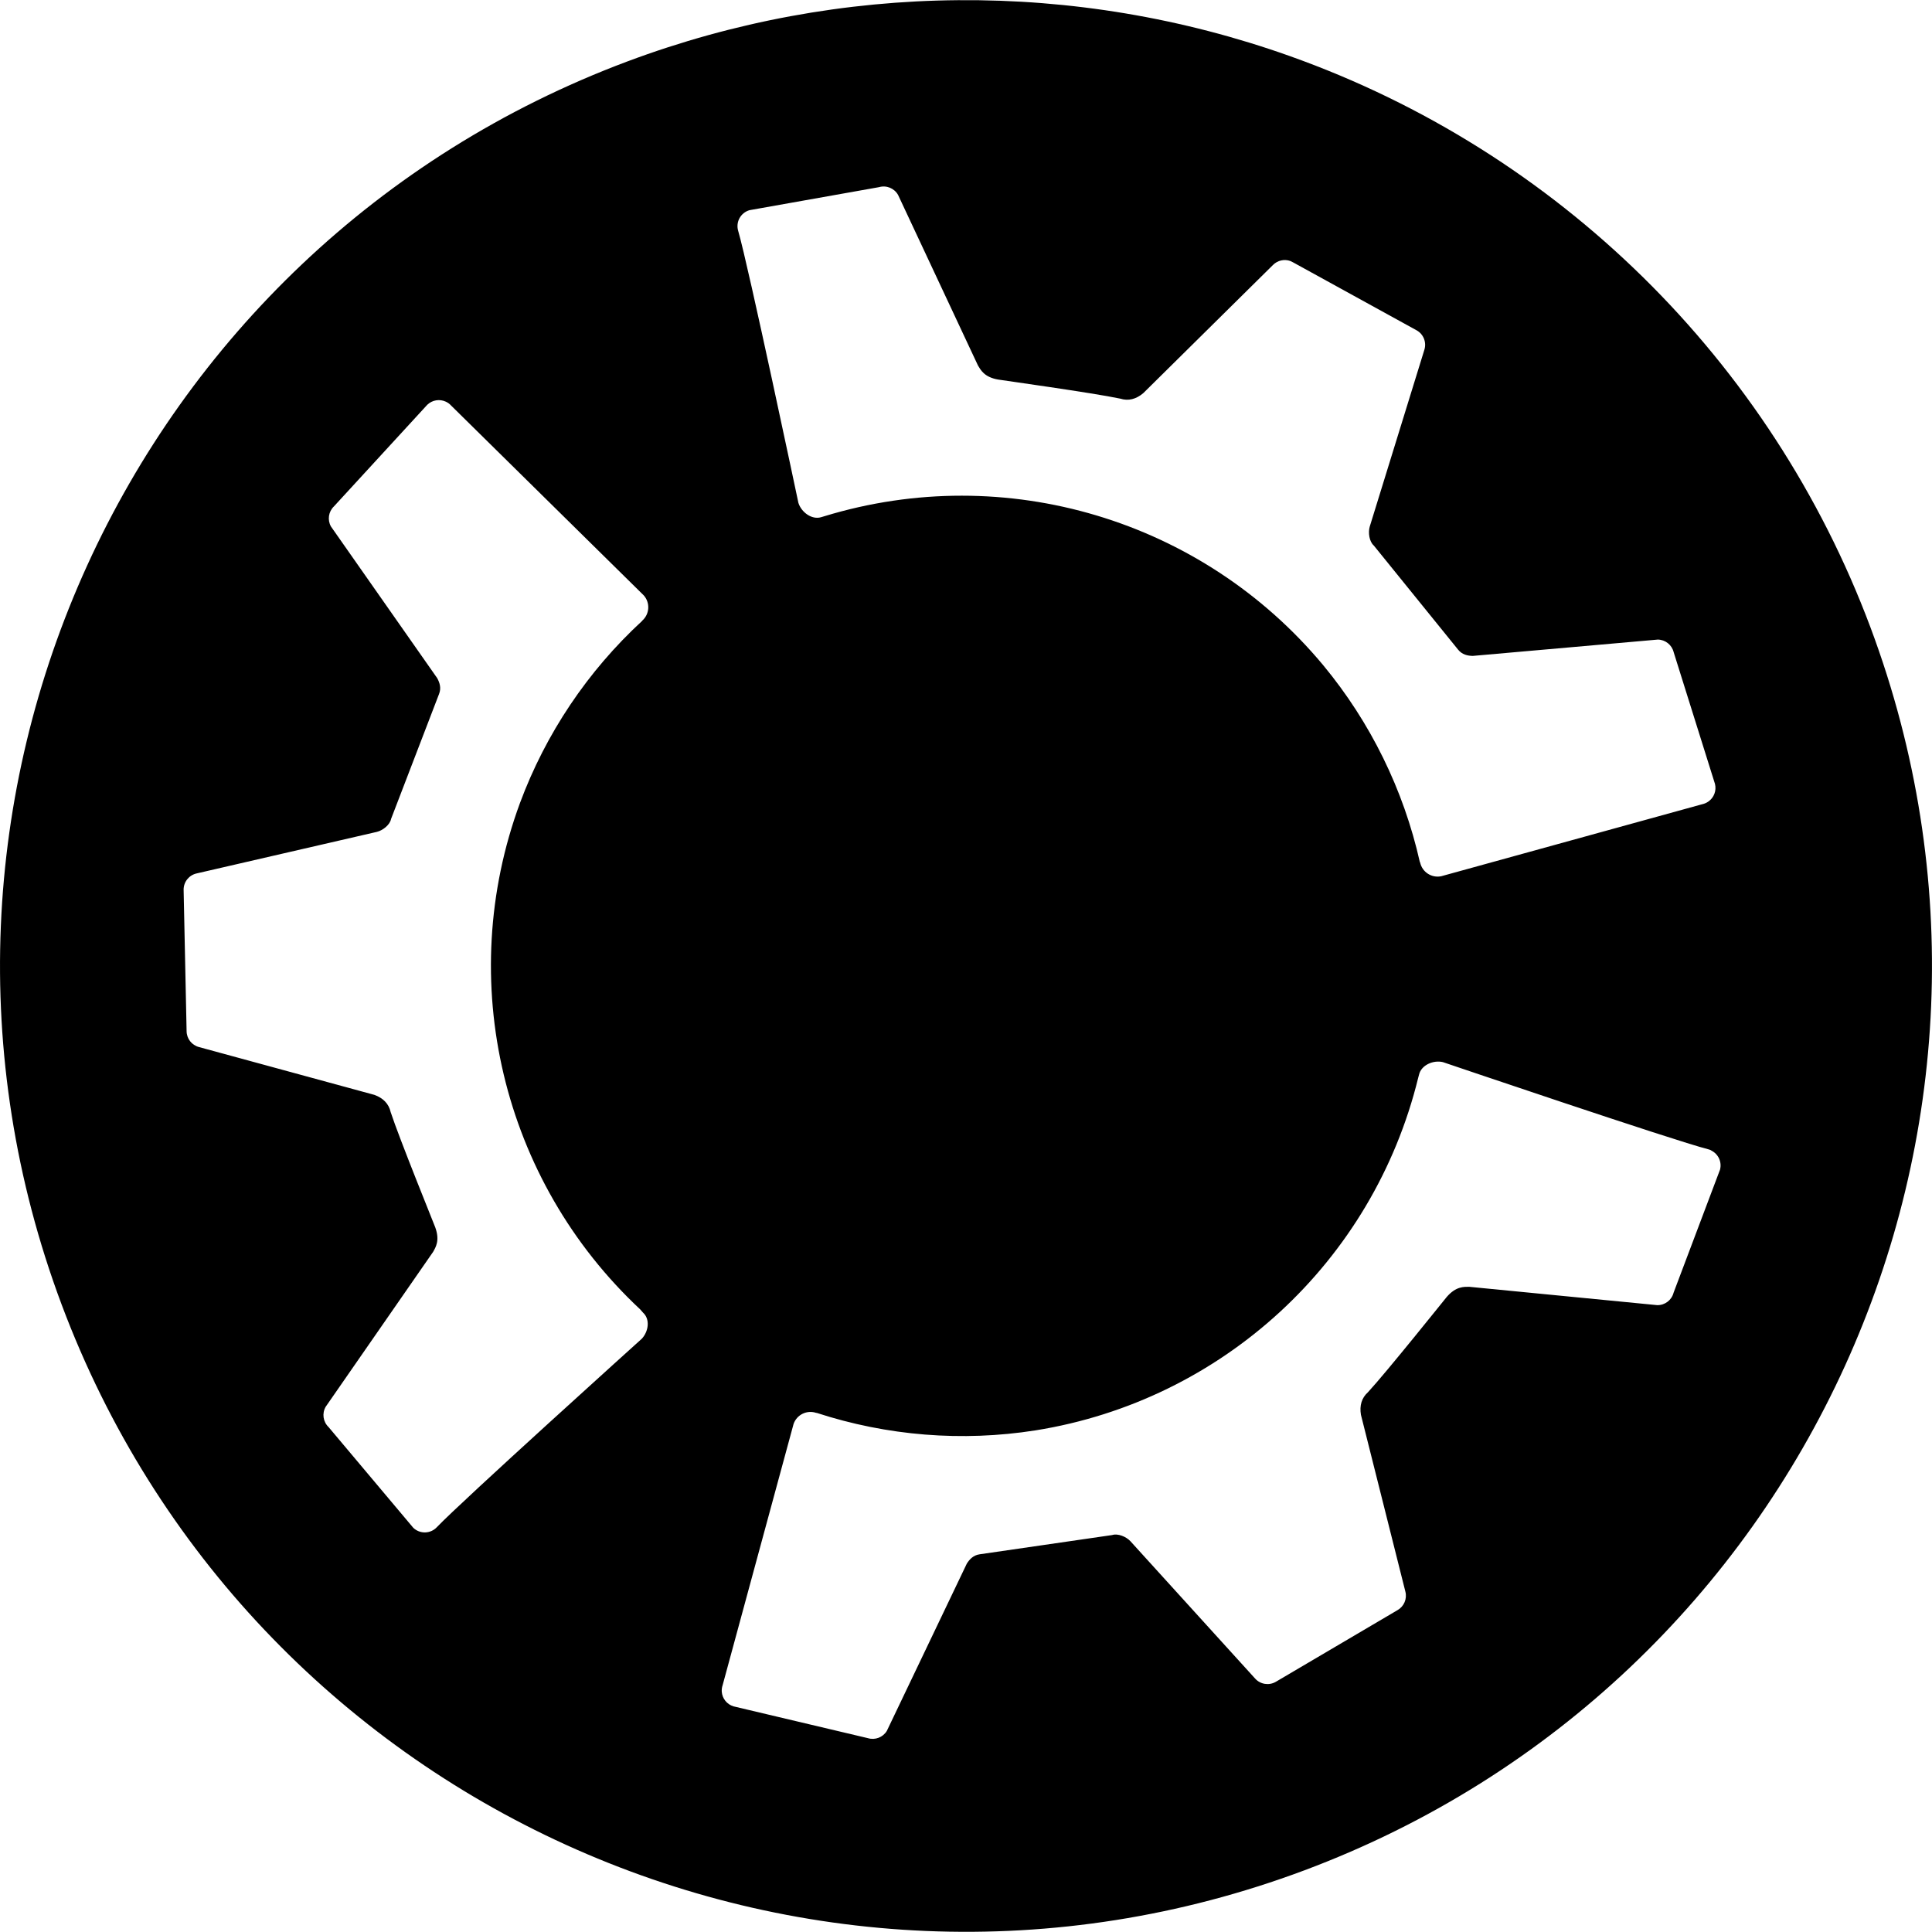
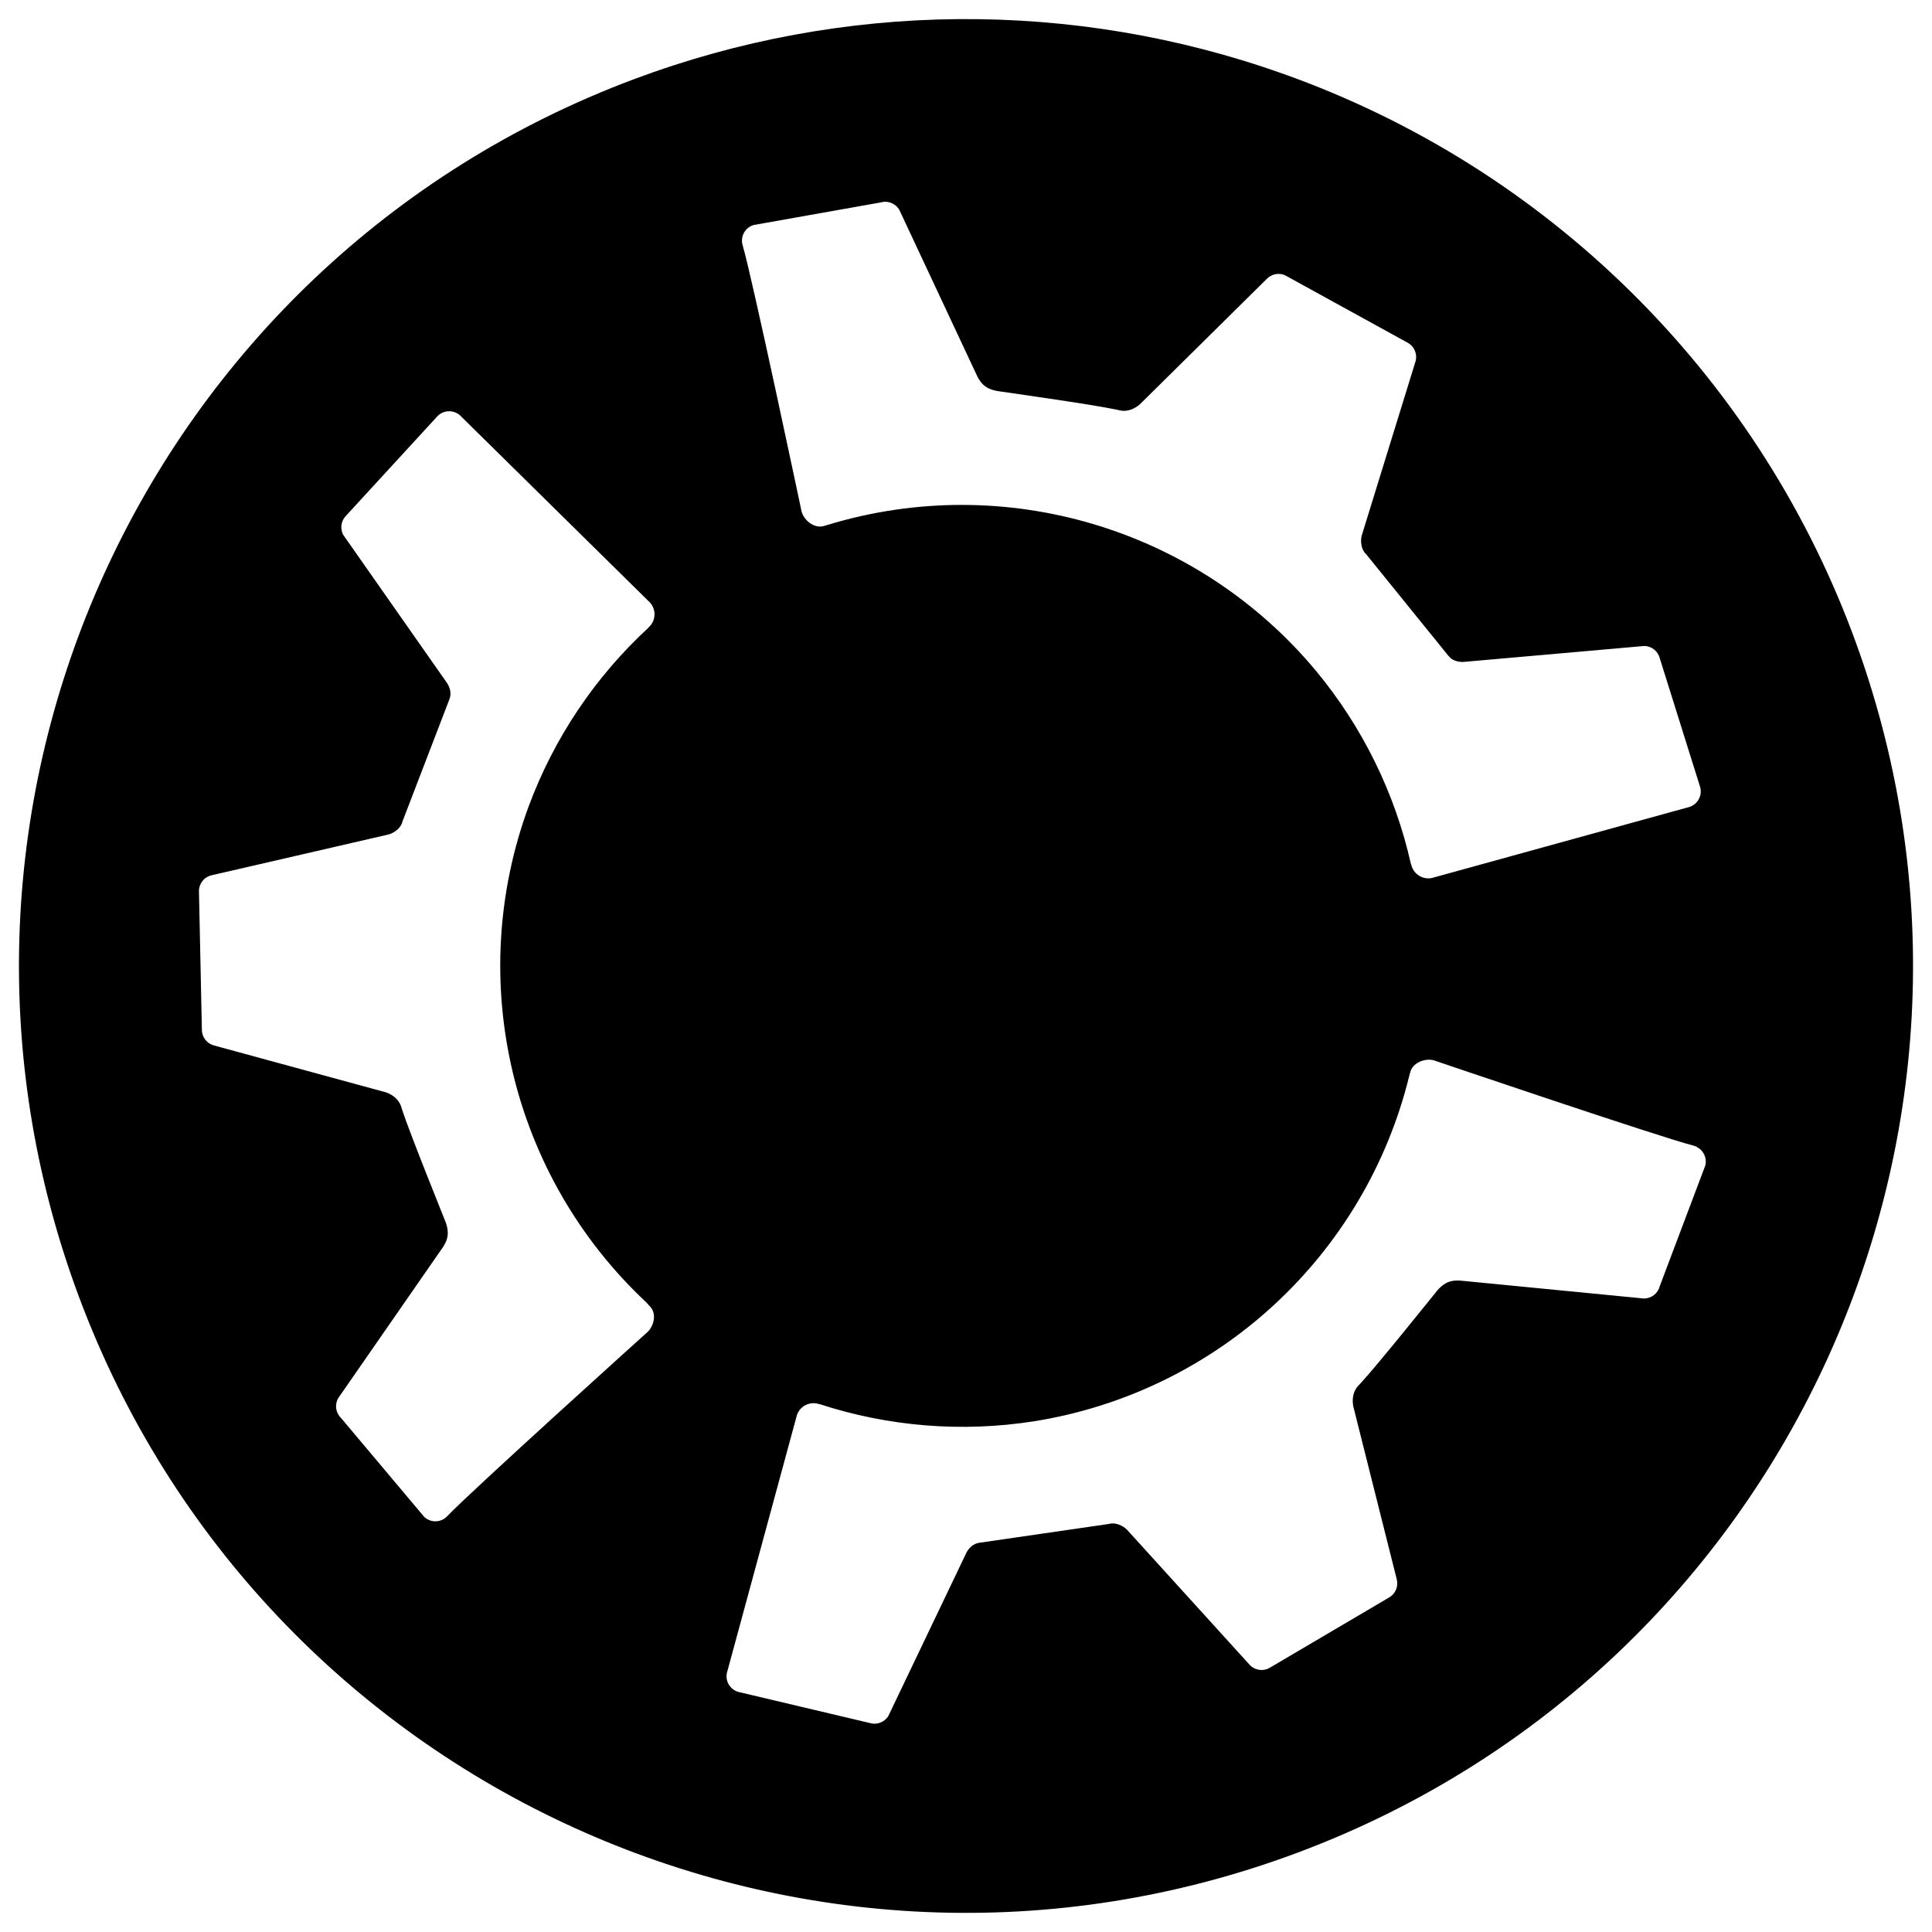
- <svg xmlns="http://www.w3.org/2000/svg" role="img" viewBox="0 0 24 24">
+ <svg xmlns="http://www.w3.org/2000/svg" role="img" viewBox="-0.240 -0.240 24.480 24.480">
  <path d="M 21.257,14.292 a 0.206,0.206 0 0,1 0.11,0.237 l -0.577,1.529 a 0.206,0.206 0 0,1 -0.203,0.155 l -2.337,-0.228 c -0.063,0.001 -0.162,-0.008 -0.278,0.126 c -0.018,0.021 -0.747,0.933 -0.978,1.183 c -0.079,0.071 -0.107,0.165 -0.088,0.281 l 0.552,2.196 a 0.206,0.206 0 0,1 -0.098,0.231 l -1.513,0.891 a 0.206,0.206 0 0,1 -0.256,-0.042 l -1.549,-1.706 c -0.052,-0.056 -0.155,-0.099 -0.227,-0.076 l -1.645,0.239 c -0.08,0.011 -0.127,0.064 -0.16,0.116 l -0.994,2.079 a 0.206,0.206 0 0,1 -0.235,0.089 l -1.669,-0.395 a 0.206,0.206 0 0,1 -0.146,-0.182 a 0.209,0.209 0 0,1 0.011,-0.082 l 0.881,-3.244 a 0.222,0.222 0 0,1 0.283,-0.137 l 0.003,-0.001 a 5.842,5.842 0 0,0 2.717,0.218 c 2.322,-0.37 4.196,-2.095 4.756,-4.379 l 0.011,-0.041 c 0.028,-0.119 0.177,-0.183 0.296,-0.155 c 0,0 2.868,0.974 3.294,1.082 a 0.209,0.209 0 0,1 0.039,0.014 z M 5.539,4.99 l 0,0 a 0.205,0.205 0 0,1 0.066,0.049 l 2.392,2.357 a 0.222,0.222 0 0,1 -0.019,0.314 l -0.001,0.003 A 5.842,5.842 0 0,0 6.459,9.976 c -0.813,2.206 -0.224,4.685 1.494,6.29 l 0.035,0.04 c 0.091,0.083 0.068,0.234 -0.015,0.324 c 0,0 -2.245,2.024 -2.547,2.342 a 0.206,0.206 0 0,1 -0.292,0.007 l -1.052,-1.251 a 0.206,0.206 0 0,1 -0.036,-0.253 l 1.335,-1.925 c 0.03,-0.055 0.086,-0.138 0.026,-0.303 c -0.009,-0.026 -0.448,-1.108 -0.554,-1.432 c -0.023,-0.103 -0.092,-0.174 -0.202,-0.214 l -2.179,-0.594 a 0.206,0.206 0 0,1 -0.154,-0.199 l -0.037,-1.755 a 0.206,0.206 0 0,1 0.162,-0.203 l 2.238,-0.516 c 0.074,-0.018 0.163,-0.087 0.177,-0.161 l 0.596,-1.552 c 0.03,-0.075 0.007,-0.142 -0.023,-0.197 L 4.111,6.54 a 0.206,0.206 0 0,1 0.037,-0.249 l 1.16,-1.263 a 0.207,0.207 0 0,1 0.231,-0.038 z m 10.491,-1.747 a 0.214,0.214 0 0,1 0.031,0.015 l 1.538,0.846 a 0.206,0.206 0 0,1 0.095,0.241 l -0.679,2.198 c -0.021,0.073 -0.006,0.184 0.051,0.234 l 1.046,1.292 c 0.051,0.064 0.119,0.077 0.182,0.079 l 2.3,-0.203 a 0.206,0.206 0 0,1 0.197,0.157 l 0.513,1.636 a 0.206,0.206 0 0,1 -0.082,0.219 h -0 a 0.205,0.205 0 0,1 -0.075,0.033 l -3.244,0.895 a 0.222,0.222 0 0,1 -0.262,-0.173 a 0.012,0.012 0 0,1 -0.003,-0.002 a 5.842,5.842 0 0,0 -1.201,-2.447 c -1.504,-1.807 -3.945,-2.537 -6.194,-1.851 l -0.04,0.012 c -0.117,0.037 -0.248,-0.06 -0.285,-0.177 c 0,0 -0.624,-2.958 -0.748,-3.379 a 0.206,0.206 0 0,1 0.14,-0.257 l 1.609,-0.286 a 0.206,0.206 0 0,1 0.237,0.096 l 0.993,2.12 c 0.033,0.053 0.076,0.144 0.25,0.174 c 0.027,0.005 1.183,0.166 1.517,0.237 c 0.101,0.032 0.197,0.007 0.286,-0.068 l 1.611,-1.592 a 0.206,0.206 0 0,1 0.218,-0.049 z M 16.021,0.696 A 11.997,11.997 0 0,0 7.794,0.763 C 1.589,3.086 -1.558,9.999 0.765,16.204 c 2.323,6.205 9.236,9.352 15.441,7.029 c 6.205,-2.323 9.352,-9.236 7.029,-15.441 A 11.997,11.997 0 0,0 16.021,0.696 z" />
</svg>
